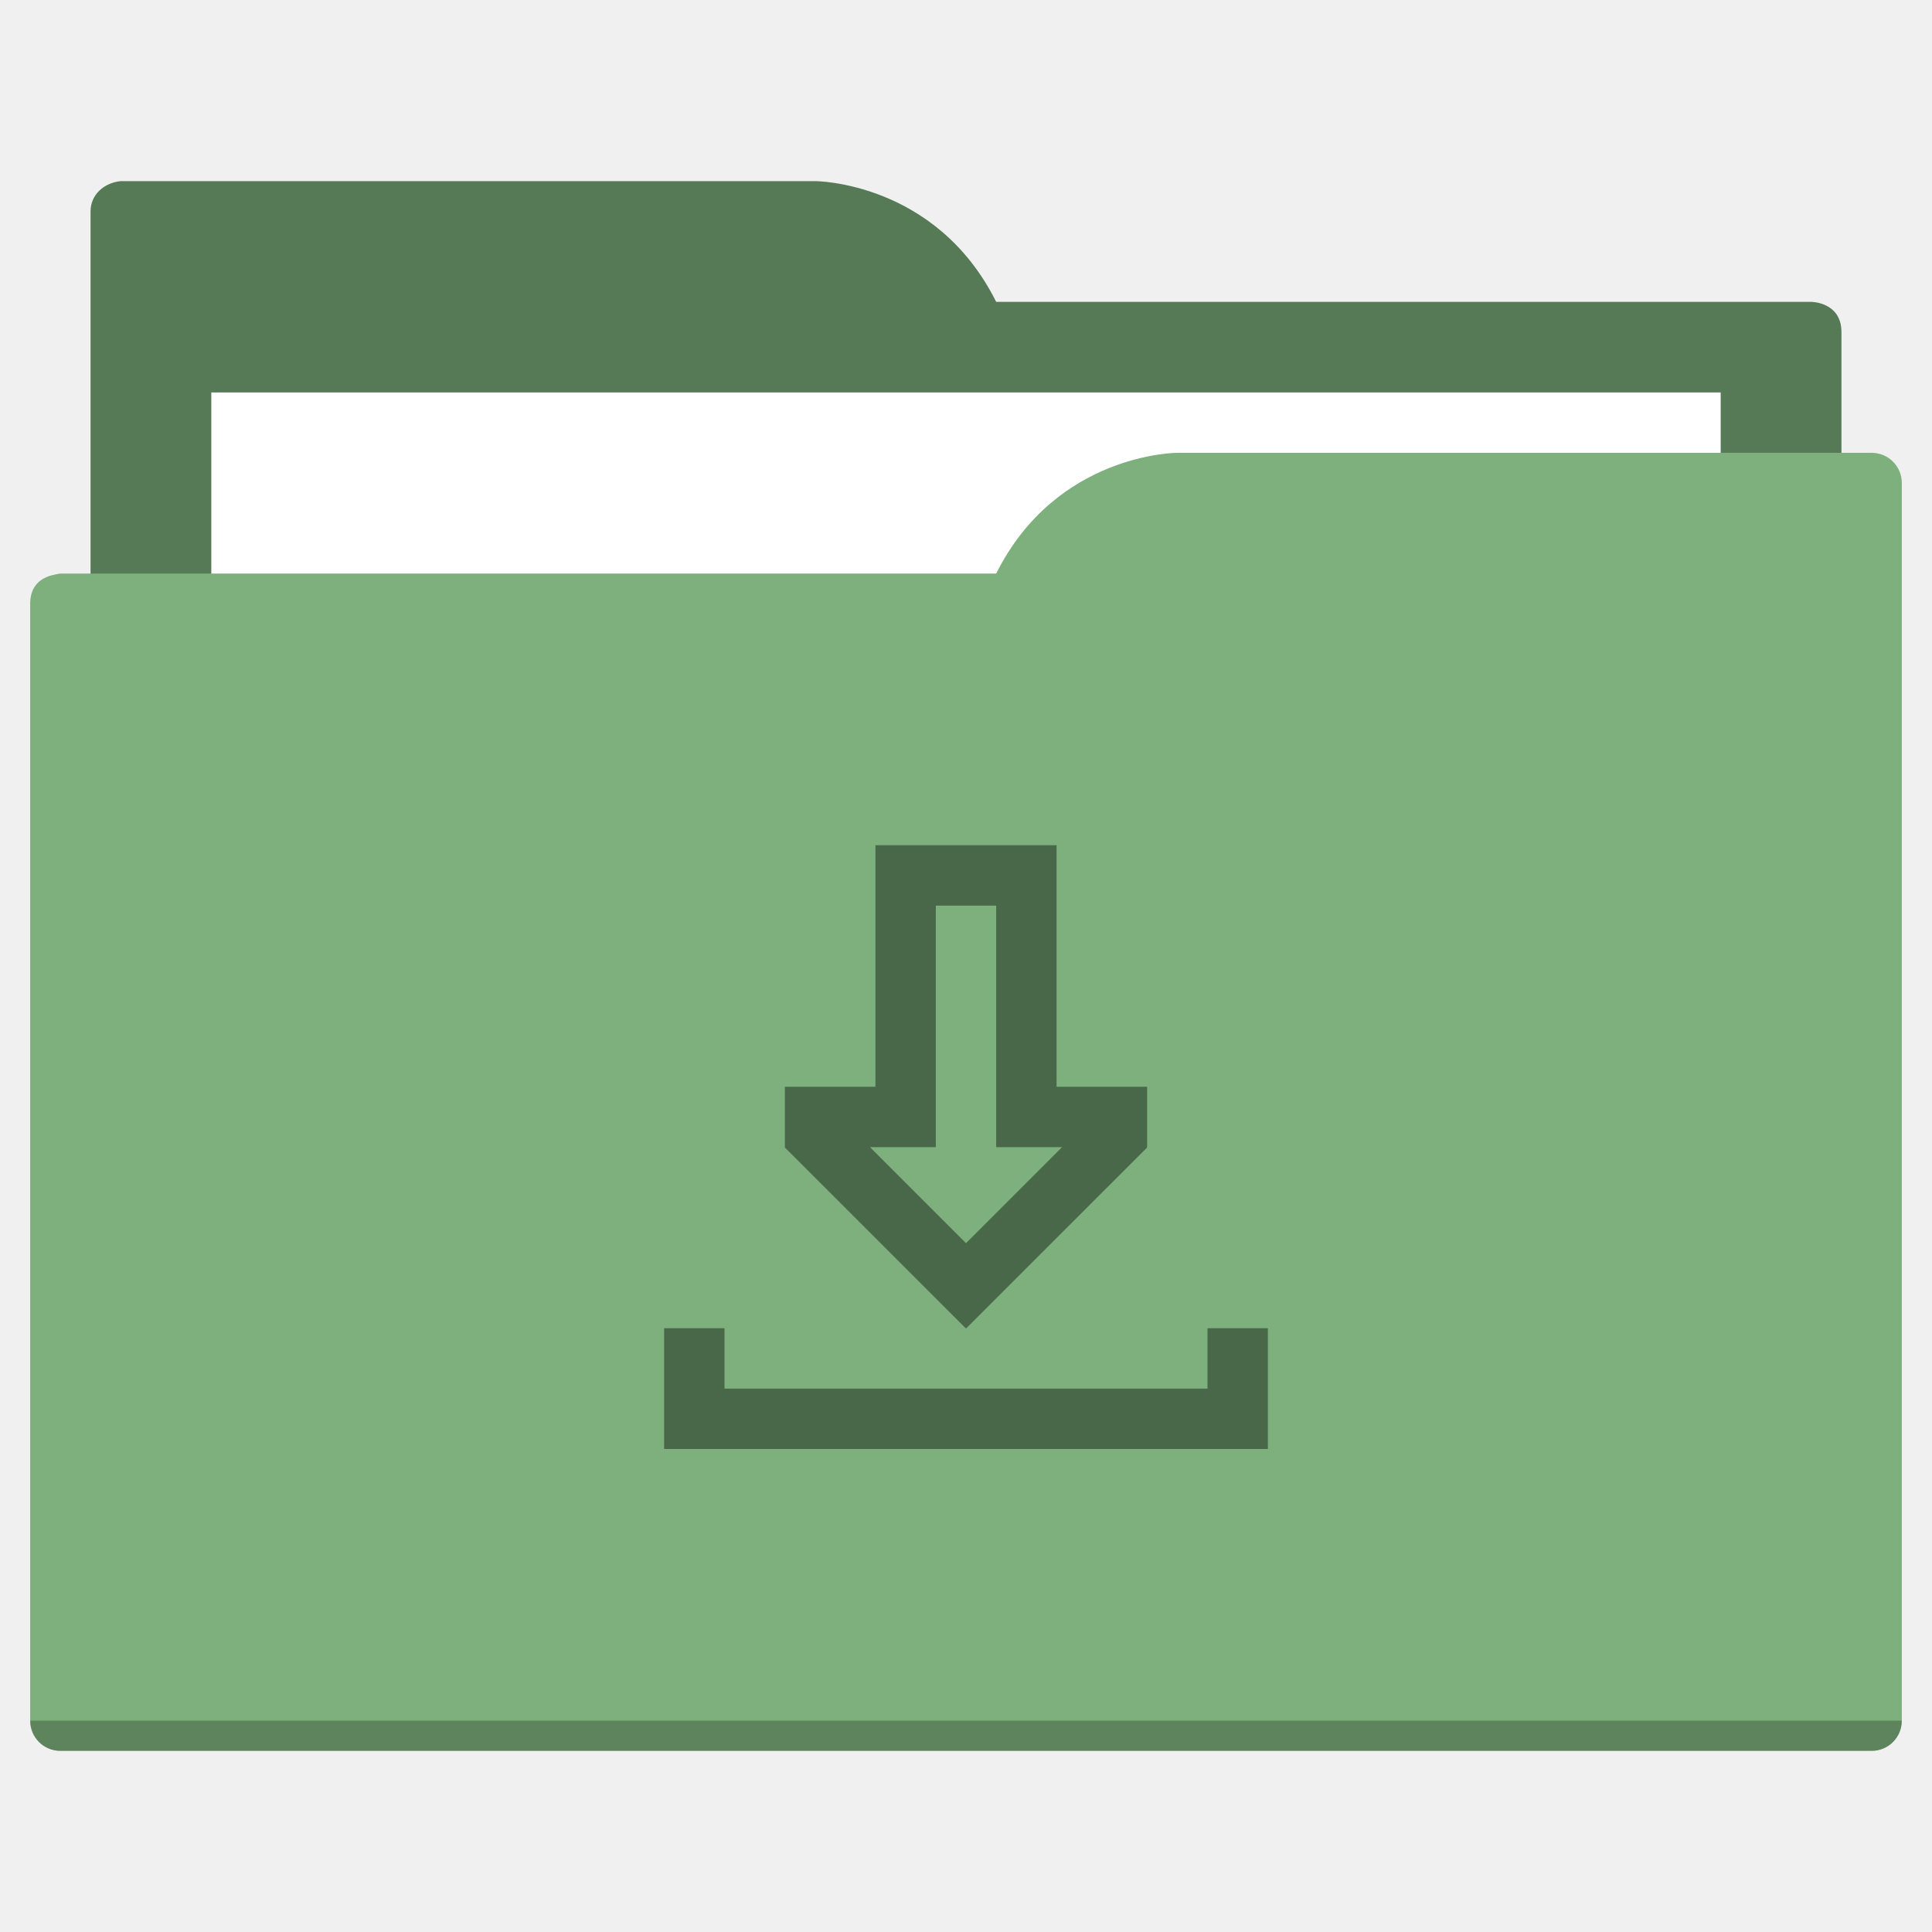
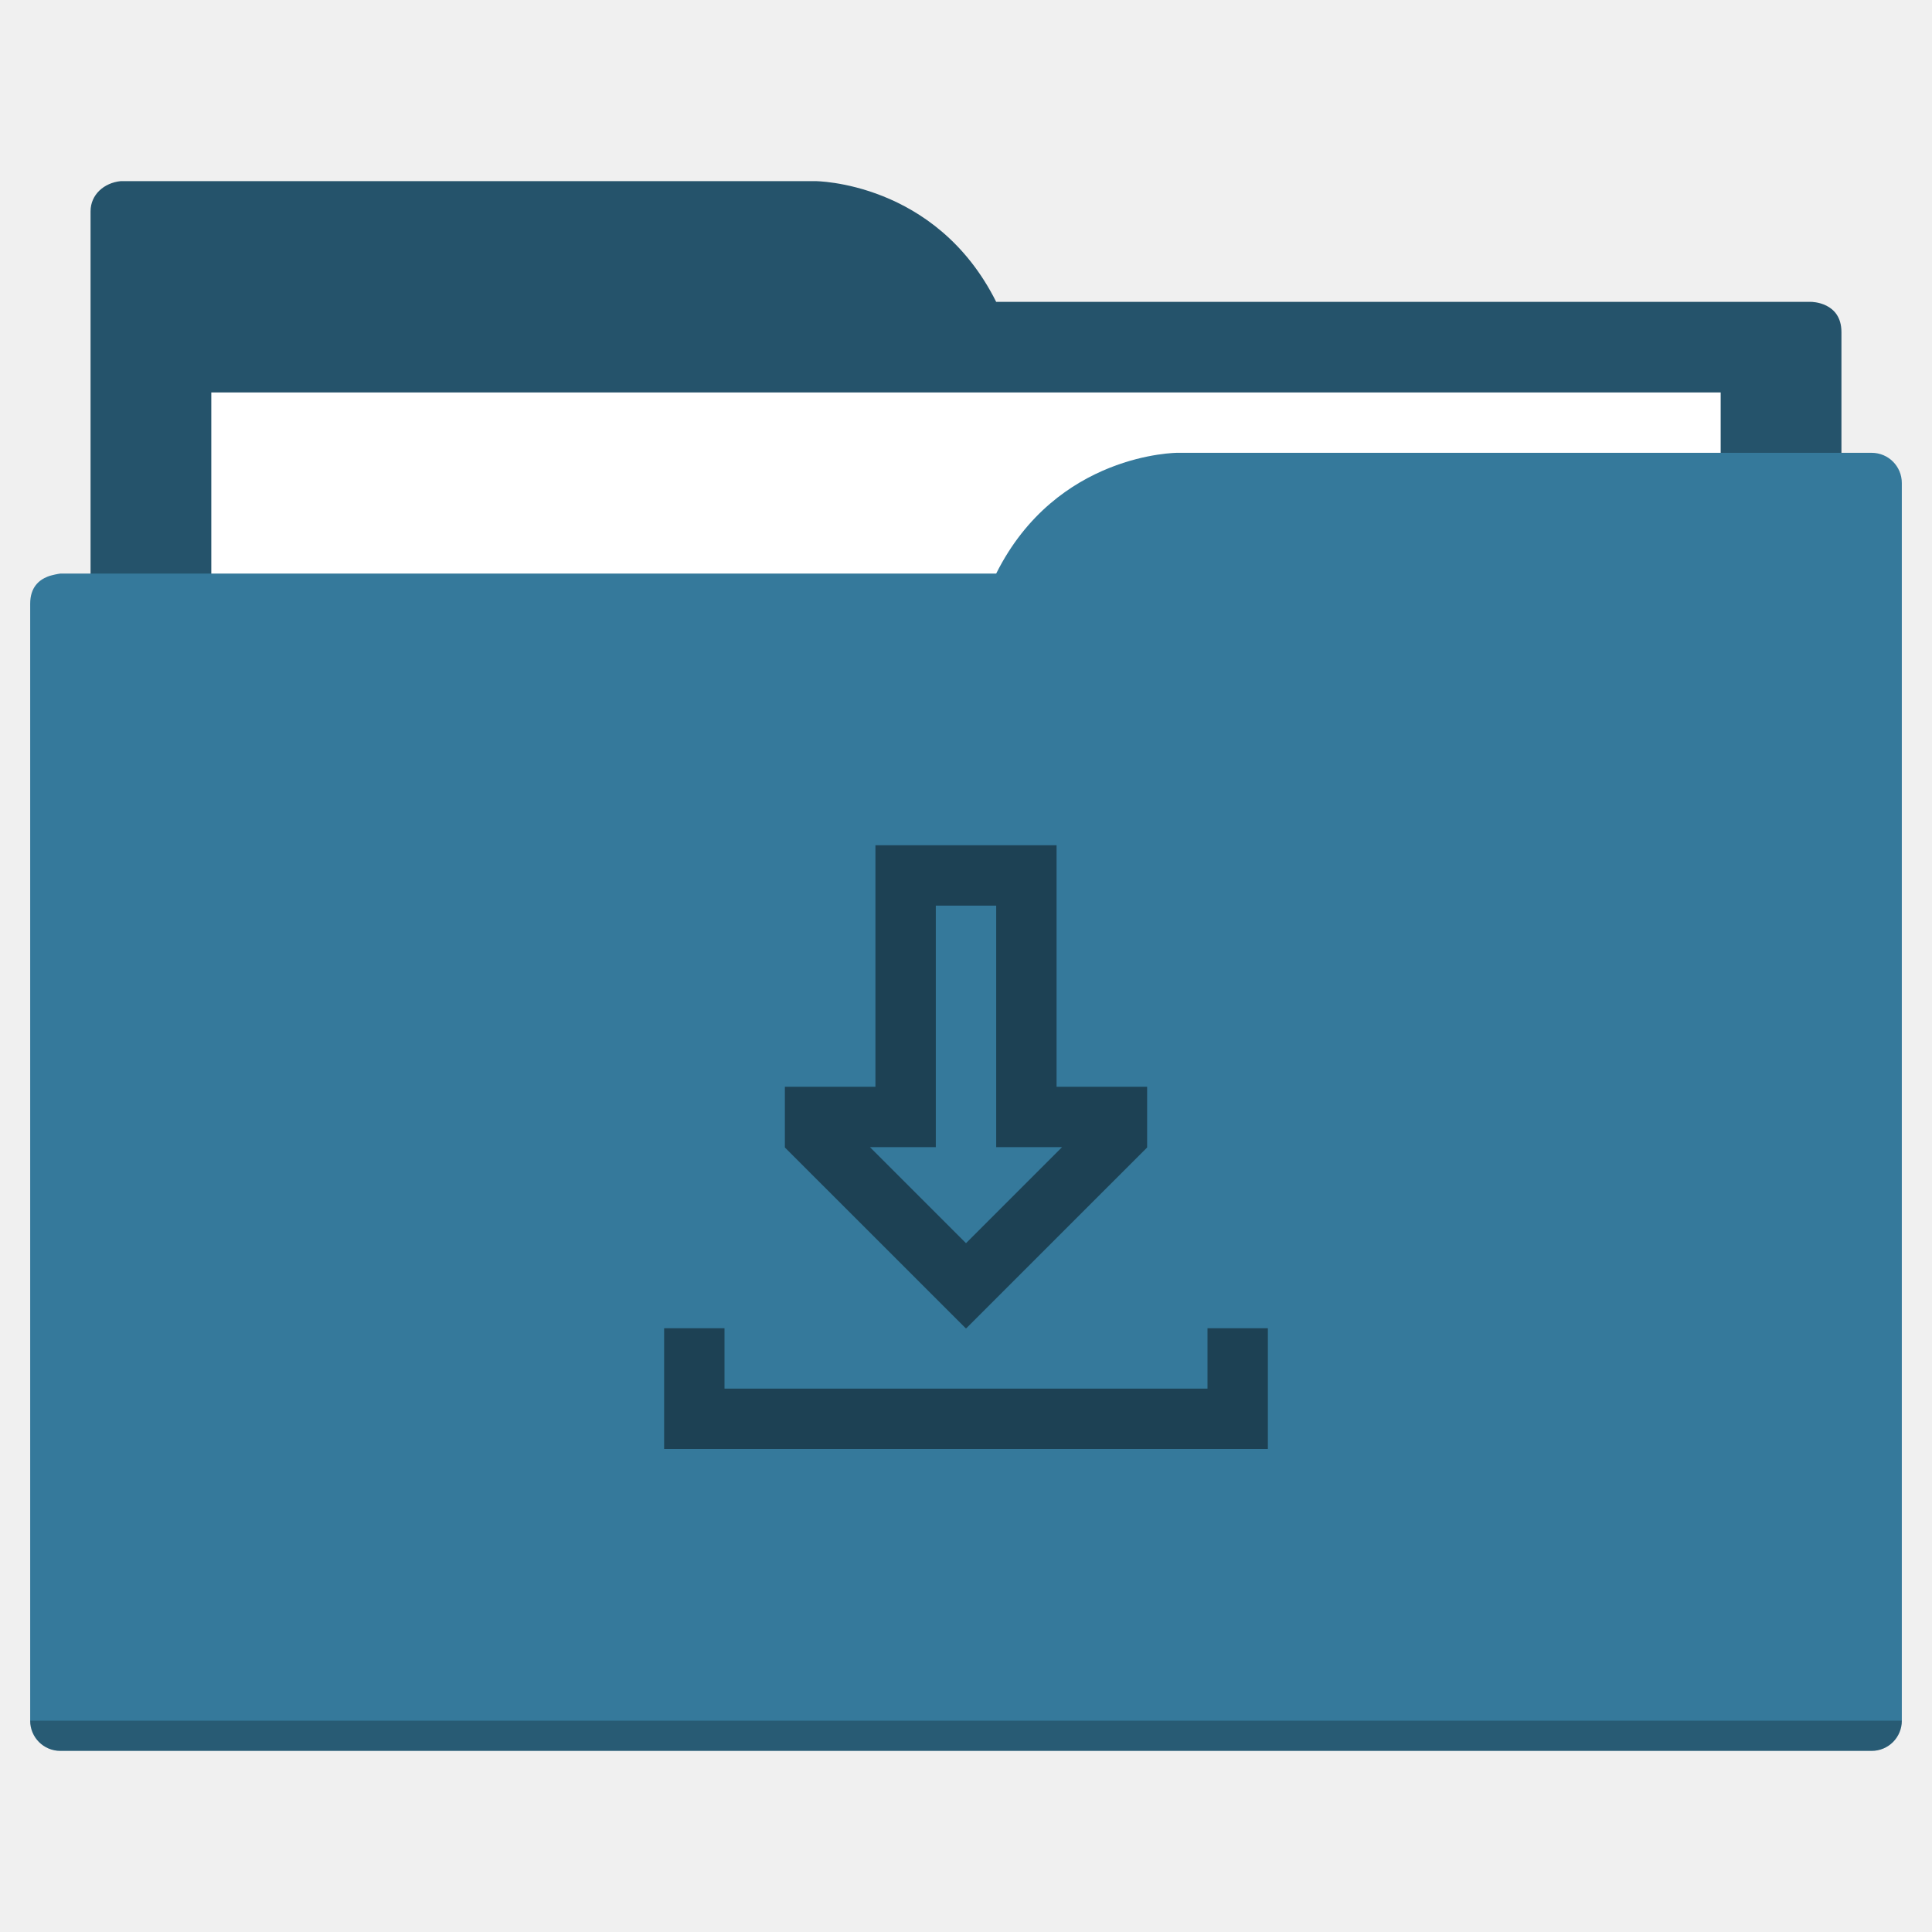
<svg xmlns="http://www.w3.org/2000/svg" width="64" height="64" id="svg5453" version="1.1" viewBox="0 0 64 64">
  <defs id="defs5455" />
  <g id="layer1" transform="translate(-384.5714,-483.798)">
-     <path style="fill:#567956;fill-opacity:1;fill-rule:evenodd;stroke:none;stroke-width:1px;stroke-linecap:butt;stroke-linejoin:miter;stroke-opacity:1" d="M 4 6 C 3.449 6.055 3 6.446 3 7 L 3 9 L 3 49 L 61 49 L 61 14 L 61 13 L 61 11 C 61 10 60 10 60 10 L 58 10 L 37 10 L 33 10 C 31 6 27 6 27 6 L 5 6 L 4 6 z " transform="translate(384.5714,483.798)" id="folderTab" />
+     <path style="fill:#25536b;fill-opacity:1;fill-rule:evenodd;stroke:none;stroke-width:1px;stroke-linecap:butt;stroke-linejoin:miter;stroke-opacity:1" d="M 4 6 C 3.449 6.055 3 6.446 3 7 L 3 9 L 3 49 L 61 49 L 61 14 L 61 13 L 61 11 C 61 10 60 10 60 10 L 58 10 L 37 10 L 33 10 C 31 6 27 6 27 6 L 5 6 L 4 6 z " transform="translate(384.5714,483.798)" id="folderTab" />
    <path style="color:#000000;text-decoration:none;text-decoration-line:none;text-decoration-style:solid;text-decoration-color:#000000;white-space:normal;clip-rule:nonzero;display:inline;overflow:visible;visibility:visible;opacity:1;isolation:auto;mix-blend-mode:normal;color-interpolation:sRGB;color-interpolation-filters:linearRGB;solid-color:#000000;solid-opacity:1;fill:#ffffff;fill-opacity:1;fill-rule:nonzero;stroke:none;stroke-width:1;stroke-linecap:butt;stroke-linejoin:miter;stroke-miterlimit:4;stroke-dasharray:none;stroke-dashoffset:0;stroke-opacity:1;color-rendering:auto;image-rendering:auto;shape-rendering:auto;text-rendering:auto;enable-background:accumulate" d="m 391.571,496.798 50,0 0,32 -50,0 z" id="folderPaper" />
-     <path style="fill:#7db07d;fill-opacity:1;fill-rule:evenodd;stroke:none;stroke-width:1px;stroke-linecap:butt;stroke-linejoin:miter;stroke-opacity:1" d="M 39 15 C 39 15 35 15 33 19 L 29 19 L 4 19 L 2 19 C 2 19 1.868 19.017 1.711 19.059 C 1.665 19.073 1.619 19.081 1.576 19.102 C 1.302 19.211 1 19.445 1 20 L 1 22 L 1 23 L 1 57 C 1 57.554 1.446 58 2 58 L 62 58 C 62.554 58 63 57.554 63 57 L 63 18 L 63 16 C 63 15.446 62.554 15 62 15 L 61 15 L 39 15 z " transform="translate(384.5714,483.798)" id="folderFront" />
+     <path style="fill:#35799b;fill-opacity:1;fill-rule:evenodd;stroke:none;stroke-width:1px;stroke-linecap:butt;stroke-linejoin:miter;stroke-opacity:1" d="M 39 15 C 39 15 35 15 33 19 L 29 19 L 4 19 L 2 19 C 2 19 1.868 19.017 1.711 19.059 C 1.665 19.073 1.619 19.081 1.576 19.102 C 1.302 19.211 1 19.445 1 20 L 1 22 L 1 23 L 1 57 C 1 57.554 1.446 58 2 58 L 62 58 C 62.554 58 63 57.554 63 57 L 63 18 L 63 16 C 63 15.446 62.554 15 62 15 L 61 15 L 39 15 z " transform="translate(384.5714,483.798)" id="folderFront" />
    <path style="opacity:0.25;fill:#000000;fill-opacity:1;stroke:none" d="m 385.571,540.798 c 0,0.554 0.446,1 1,1 l 60,0 c 0.554,0 1,-0.446 1,-1 z" id="folderShadow" />
-     <path style="color:#000000;text-decoration:none;text-decoration-line:none;text-decoration-style:solid;text-decoration-color:#000000;white-space:normal;clip-rule:nonzero;display:inline;overflow:visible;visibility:visible;opacity:1;isolation:auto;mix-blend-mode:normal;color-interpolation:sRGB;color-interpolation-filters:linearRGB;solid-color:#000000;solid-opacity:1;fill:#496749;fill-opacity:1;fill-rule:nonzero;stroke:none;stroke-width:1;stroke-linecap:butt;stroke-linejoin:miter;stroke-miterlimit:4;stroke-dasharray:none;stroke-dashoffset:0;stroke-opacity:1;color-rendering:auto;image-rendering:auto;shape-rendering:auto;text-rendering:auto;enable-background:accumulate" d="m 29,28 0,8 -3,0 0,2 0,0.012 L 31.99,44 32,44 32.01,44 38,38.012 38,38 l 0,-2 -3,0 0,-8 -6,0 z m 2,2 2,0 0,6 0,2 2.182,0 L 32,41.182 28.818,38 31,38 l 0,-2 0,-6 z m -9,14 0,2 0,2 2,0 18,0 0,-2 0,-2 -2,0 0,2 -16,0 0,-2 -2,0 z" transform="translate(384.5714,483.798)" id="folderGlyph" />
-     <rect style="color:#000000;clip-rule:nonzero;display:inline;overflow:visible;visibility:visible;opacity:1;isolation:auto;mix-blend-mode:normal;color-interpolation:sRGB;color-interpolation-filters:linearRGB;solid-color:#000000;solid-opacity:1;fill:#567956;fill-opacity:1;fill-rule:nonzero;stroke:none;stroke-width:1;stroke-linecap:butt;stroke-linejoin:miter;stroke-miterlimit:4;stroke-dasharray:none;stroke-dashoffset:0;stroke-opacity:1;color-rendering:auto;image-rendering:auto;shape-rendering:auto;text-rendering:auto;enable-background:accumulate" id="rect4157" width="5" height="5" x="377.571" y="483.798" />
-     <rect style="color:#000000;clip-rule:nonzero;display:inline;overflow:visible;visibility:visible;opacity:1;isolation:auto;mix-blend-mode:normal;color-interpolation:sRGB;color-interpolation-filters:linearRGB;solid-color:#000000;solid-opacity:1;fill:#7db07d;fill-opacity:1;fill-rule:nonzero;stroke:none;stroke-width:1;stroke-linecap:butt;stroke-linejoin:miter;stroke-miterlimit:4;stroke-dasharray:none;stroke-dashoffset:0;stroke-opacity:1;color-rendering:auto;image-rendering:auto;shape-rendering:auto;text-rendering:auto;enable-background:accumulate" id="rect4157-5" width="5" height="5" x="377.571" y="491.798" />
-     <rect style="color:#000000;clip-rule:nonzero;display:inline;overflow:visible;visibility:visible;opacity:1;isolation:auto;mix-blend-mode:normal;color-interpolation:sRGB;color-interpolation-filters:linearRGB;solid-color:#000000;solid-opacity:1;fill:#496749;fill-opacity:1;fill-rule:nonzero;stroke:none;stroke-width:1;stroke-linecap:butt;stroke-linejoin:miter;stroke-miterlimit:4;stroke-dasharray:none;stroke-dashoffset:0;stroke-opacity:1;color-rendering:auto;image-rendering:auto;shape-rendering:auto;text-rendering:auto;enable-background:accumulate" id="rect4157-8" width="5" height="5" x="377.571" y="499.798" />
+     <path style="color:#000000;text-decoration:none;text-decoration-line:none;text-decoration-style:solid;text-decoration-color:#000000;white-space:normal;clip-rule:nonzero;display:inline;overflow:visible;visibility:visible;opacity:1;isolation:auto;mix-blend-mode:normal;color-interpolation:sRGB;color-interpolation-filters:linearRGB;solid-color:#000000;solid-opacity:1;fill:#1d4154;fill-opacity:1;fill-rule:nonzero;stroke:none;stroke-width:1;stroke-linecap:butt;stroke-linejoin:miter;stroke-miterlimit:4;stroke-dasharray:none;stroke-dashoffset:0;stroke-opacity:1;color-rendering:auto;image-rendering:auto;shape-rendering:auto;text-rendering:auto;enable-background:accumulate" d="m 29,28 0,8 -3,0 0,2 0,0.012 L 31.99,44 32,44 32.01,44 38,38.012 38,38 l 0,-2 -3,0 0,-8 -6,0 z m 2,2 2,0 0,6 0,2 2.182,0 L 32,41.182 28.818,38 31,38 l 0,-2 0,-6 z m -9,14 0,2 0,2 2,0 18,0 0,-2 0,-2 -2,0 0,2 -16,0 0,-2 -2,0 z" transform="translate(384.5714,483.798)" id="folderGlyph" />
+     <rect style="color:#000000;clip-rule:nonzero;display:inline;overflow:visible;visibility:visible;opacity:1;isolation:auto;mix-blend-mode:normal;color-interpolation:sRGB;color-interpolation-filters:linearRGB;solid-color:#000000;solid-opacity:1;fill:#25536b;fill-opacity:1;fill-rule:nonzero;stroke:none;stroke-width:1;stroke-linecap:butt;stroke-linejoin:miter;stroke-miterlimit:4;stroke-dasharray:none;stroke-dashoffset:0;stroke-opacity:1;color-rendering:auto;image-rendering:auto;shape-rendering:auto;text-rendering:auto;enable-background:accumulate" id="rect4157" width="5" height="5" x="377.571" y="483.798" />
+     <rect style="color:#000000;clip-rule:nonzero;display:inline;overflow:visible;visibility:visible;opacity:1;isolation:auto;mix-blend-mode:normal;color-interpolation:sRGB;color-interpolation-filters:linearRGB;solid-color:#000000;solid-opacity:1;fill:#35799b;fill-opacity:1;fill-rule:nonzero;stroke:none;stroke-width:1;stroke-linecap:butt;stroke-linejoin:miter;stroke-miterlimit:4;stroke-dasharray:none;stroke-dashoffset:0;stroke-opacity:1;color-rendering:auto;image-rendering:auto;shape-rendering:auto;text-rendering:auto;enable-background:accumulate" id="rect4157-5" width="5" height="5" x="377.571" y="491.798" />
+     <rect style="color:#000000;clip-rule:nonzero;display:inline;overflow:visible;visibility:visible;opacity:1;isolation:auto;mix-blend-mode:normal;color-interpolation:sRGB;color-interpolation-filters:linearRGB;solid-color:#000000;solid-opacity:1;fill:#1d4154;fill-opacity:1;fill-rule:nonzero;stroke:none;stroke-width:1;stroke-linecap:butt;stroke-linejoin:miter;stroke-miterlimit:4;stroke-dasharray:none;stroke-dashoffset:0;stroke-opacity:1;color-rendering:auto;image-rendering:auto;shape-rendering:auto;text-rendering:auto;enable-background:accumulate" id="rect4157-8" width="5" height="5" x="377.571" y="499.798" />
  </g>
</svg>
